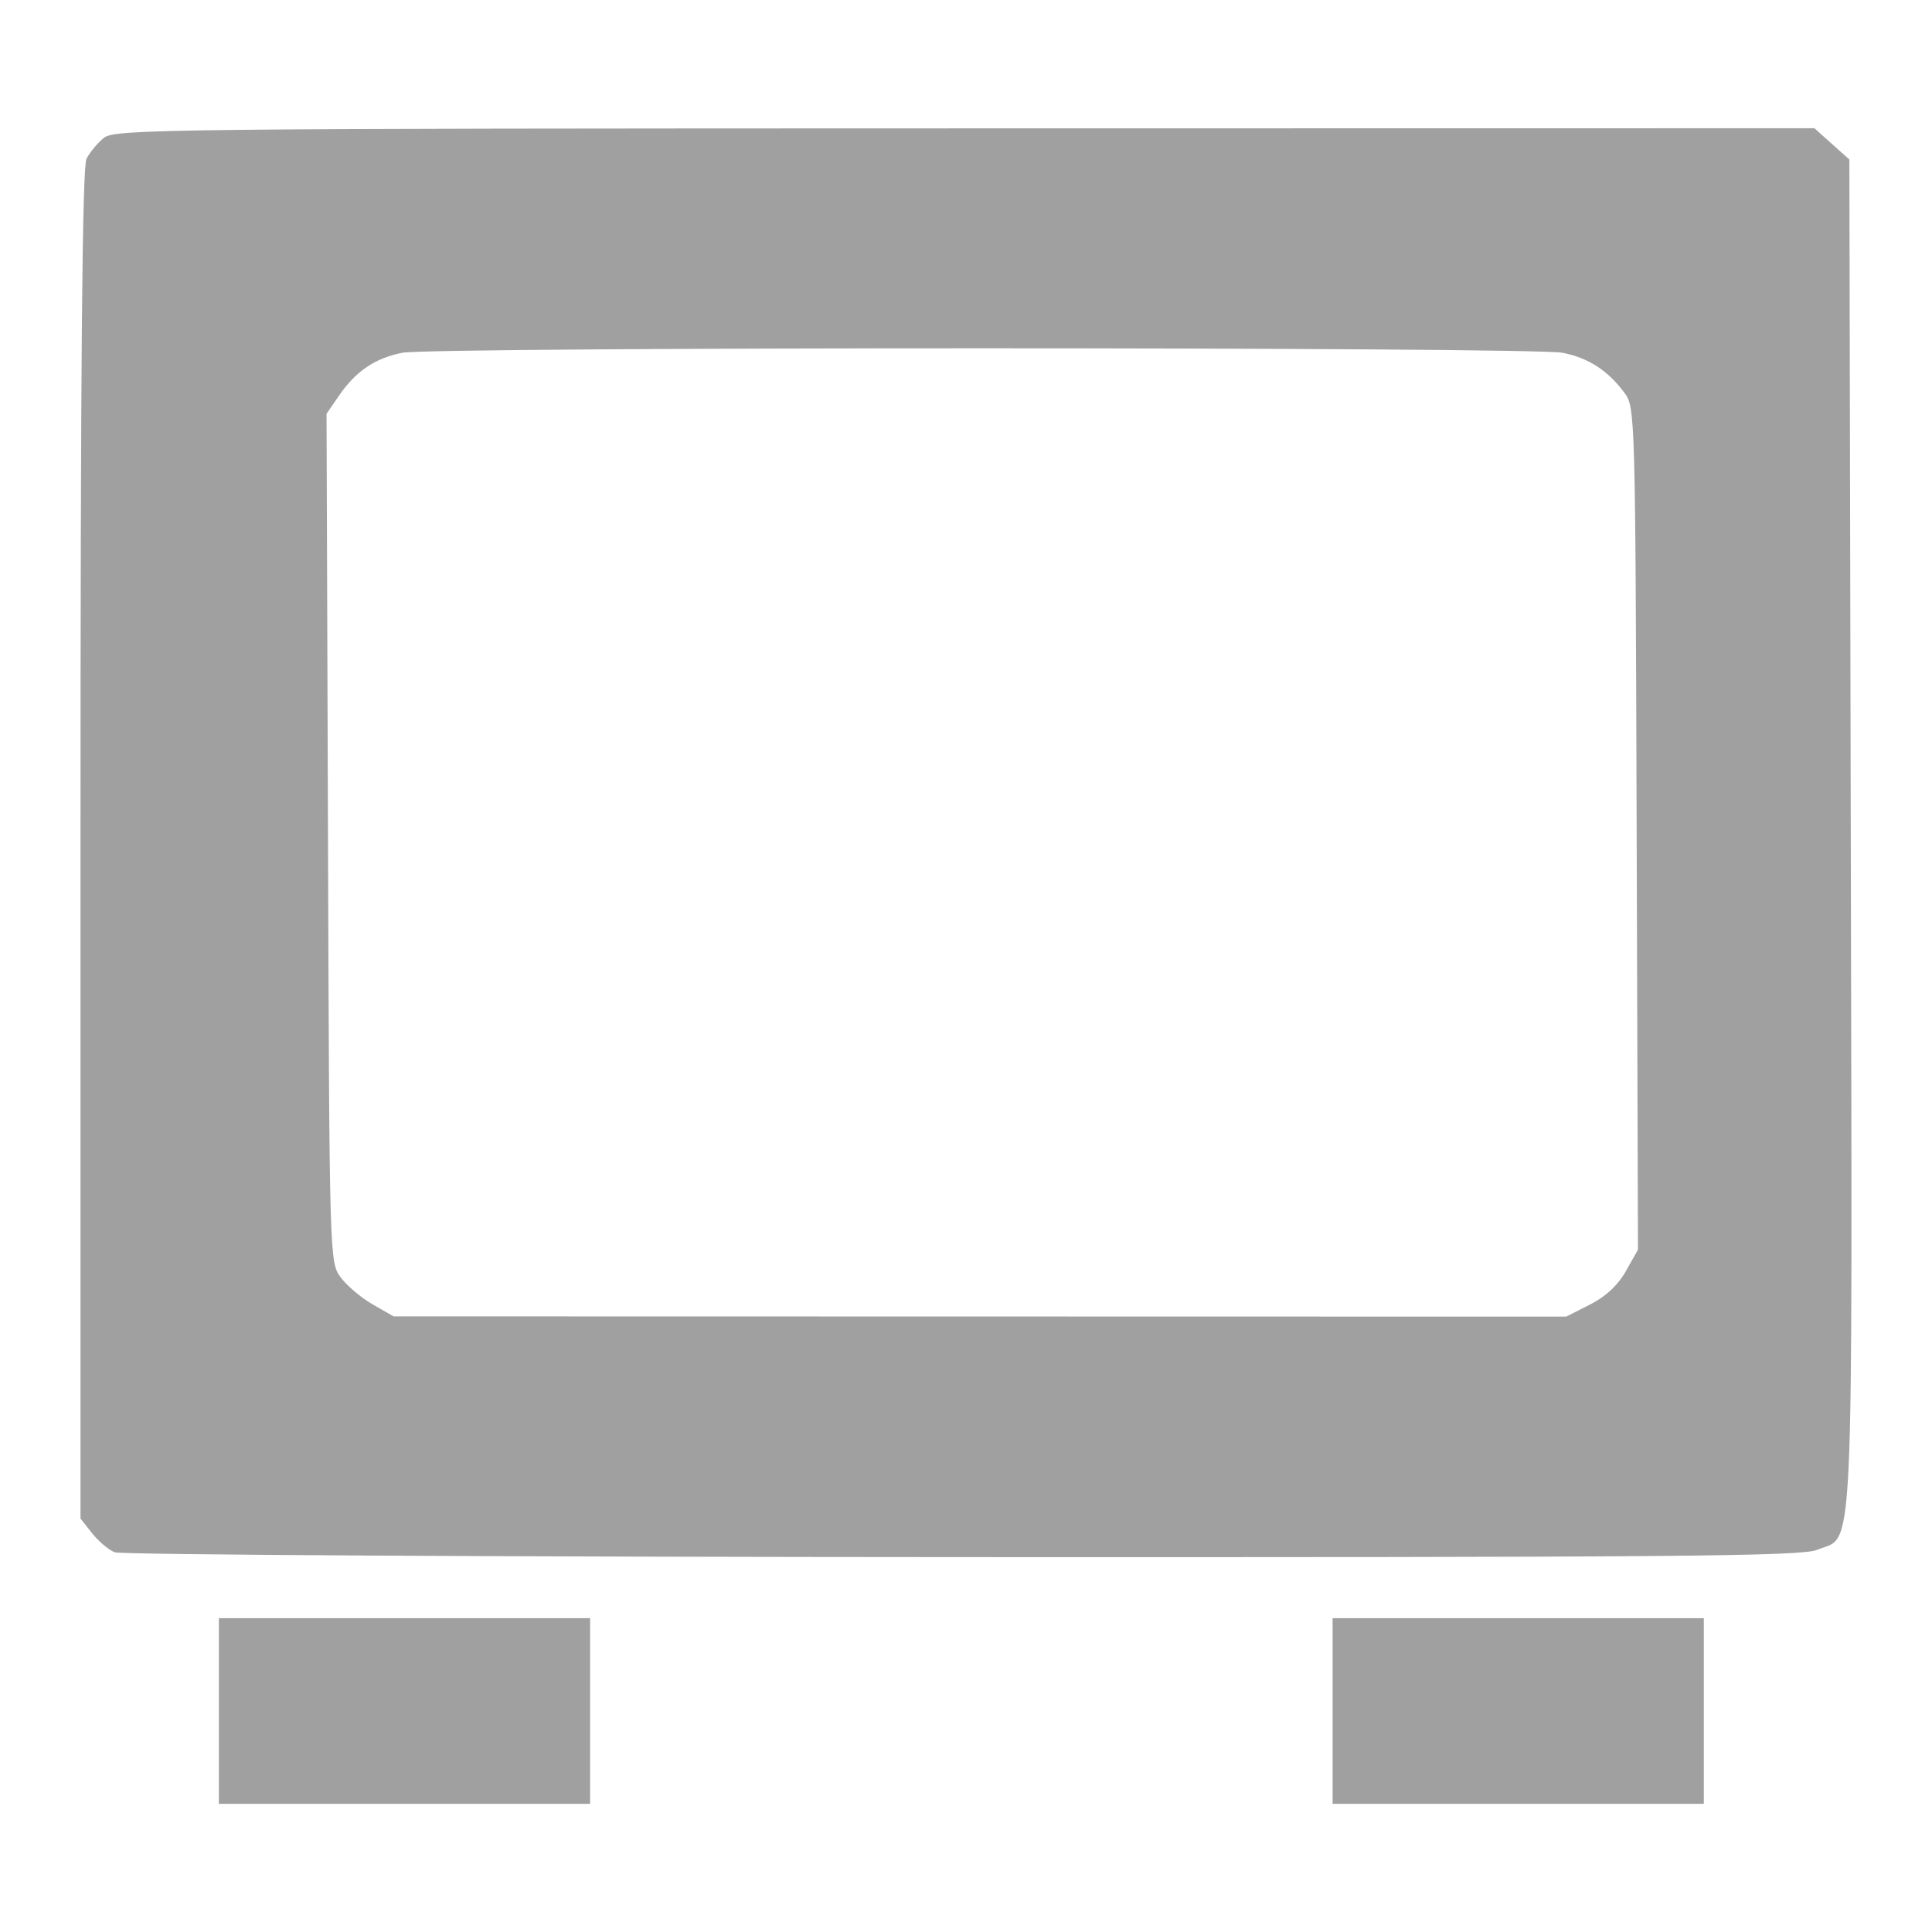
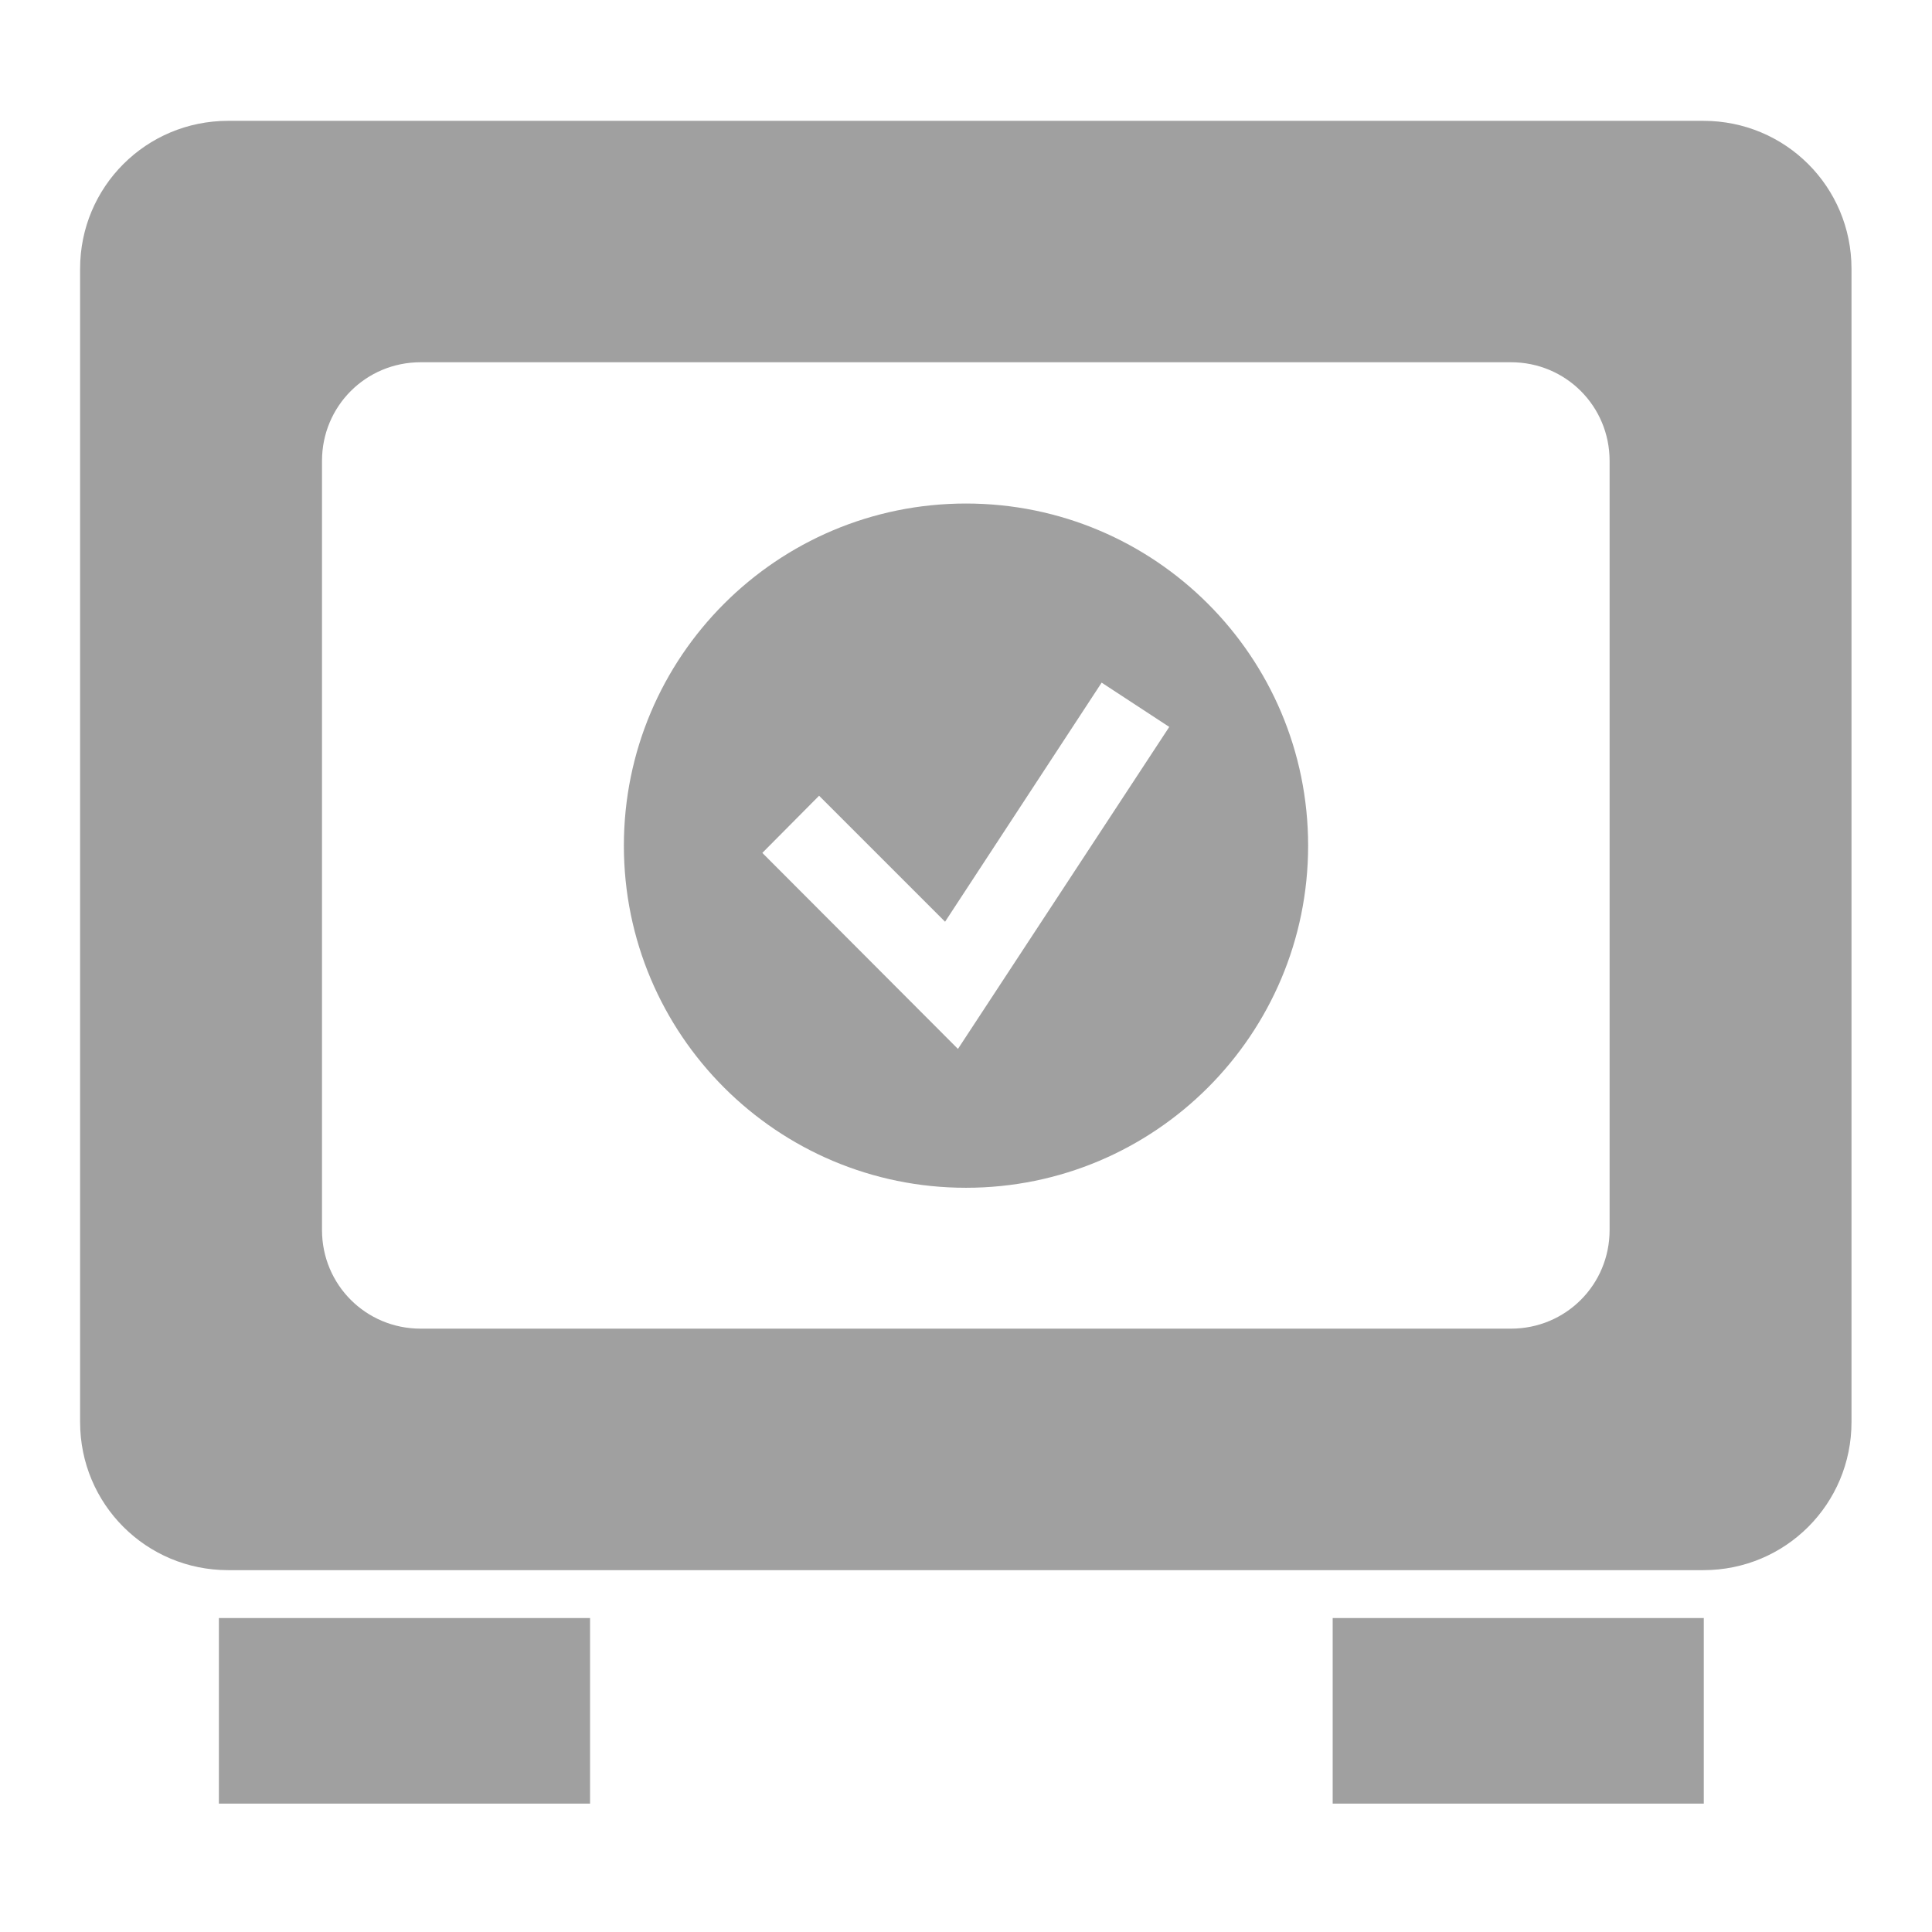
<svg xmlns="http://www.w3.org/2000/svg" xmlns:xlink="http://www.w3.org/1999/xlink" width="48" height="48">
  <defs id="acyl-settings">
    <linearGradient id="acyl-gradient" x1="0%" x2="0%" y1="0%" y2="100%">
      <stop offset="100%" style="stop-color:#A0A0A0;stop-opacity:1" />
    </linearGradient>
    <g id="acyl-filter">
  </g>
    <g id="acyl-drawing">
-       <path d="m 45.079,3.186 -21.107,0.003 C 4.174,3.192 2.849,3.207 2.583,3.423 2.427,3.549 2.232,3.783 2.15,3.942 2.043,4.152 2,8.908 2,20.981 v 16.748 l 0.285,0.36 c 0.156,0.199 0.41,0.415 0.564,0.477 0.154,0.062 9.633,0.115 21.062,0.12 17.673,0.007 20.848,-0.019 21.233,-0.18 0.934,-0.39 0.876,0.845 0.838,-17.771 L 45.947,3.963 45.514,3.576 Z M 24.407,8.653 c 7.015,0 14.03,0.038 14.409,0.111 0.641,0.124 1.125,0.434 1.54,0.991 0.271,0.363 0.274,0.495 0.306,10.83 l 0.033,10.463 -0.3,0.531 c -0.196,0.35 -0.502,0.635 -0.892,0.832 l -0.591,0.3 -14.568,-0.003 -14.565,-0.003 -0.519,-0.297 c -0.286,-0.163 -0.642,-0.466 -0.796,-0.672 -0.276,-0.373 -0.28,-0.452 -0.315,-10.914 L 8.113,10.28 8.416,9.839 C 8.834,9.225 9.319,8.896 9.999,8.764 10.377,8.691 17.392,8.653 24.407,8.653 Z M 5.438,40.203 v 4.612 h 9.223 v -4.612 z m 27.67,0 v 4.612 h 9.223 v -4.612 z" id="path-main" />
+       <path d="M 5.668 3.002 C 3.631 3.002 1.99 4.641 1.99 6.678 L 1.99 35.33 C 1.99 37.37 3.631 39.01 5.668 39.01 L 42.32 39.01 C 44.36 39.01 46 37.37 46 35.33 L 46 6.678 C 46 4.641 44.36 3.002 42.32 3.002 L 5.668 3.002 z M 10.45 9 L 37.54 9 C 38.9 9 39.99 10.09 39.99 11.45 L 39.99 30.56 C 39.99 31.92 38.9 33.01 37.54 33.01 L 10.45 33.01 C 9.091 33.01 8 31.92 8 30.56 L 8 11.45 C 8 10.09 9.091 9 10.45 9 z M 24 12.51 A 8.5 8.5 0 0 0 15.5 21.01 A 8.5 8.5 0 0 0 24 29.51 A 8.5 8.5 0 0 0 32.5 21.01 A 8.5 8.5 0 0 0 24 12.51 z M 27.37 16.96 L 29.05 18.06 L 23.8 26.06 L 18.94 21.19 L 20.35 19.77 L 23.48 22.9 L 27.37 16.96 z M 5.438 40.2 L 5.438 44.81 L 14.66 44.81 L 14.66 40.2 L 5.438 40.2 z M 33.11 40.2 L 33.11 44.81 L 42.33 44.81 L 42.33 40.2 L 33.11 40.2 z" id="path-main" />
    </g>
  </defs>
  <g id="acyl-visual">
    <use id="visible1" style="fill:url(#acyl-gradient)" xlink:href="#acyl-drawing" />
  </g>
</svg>
